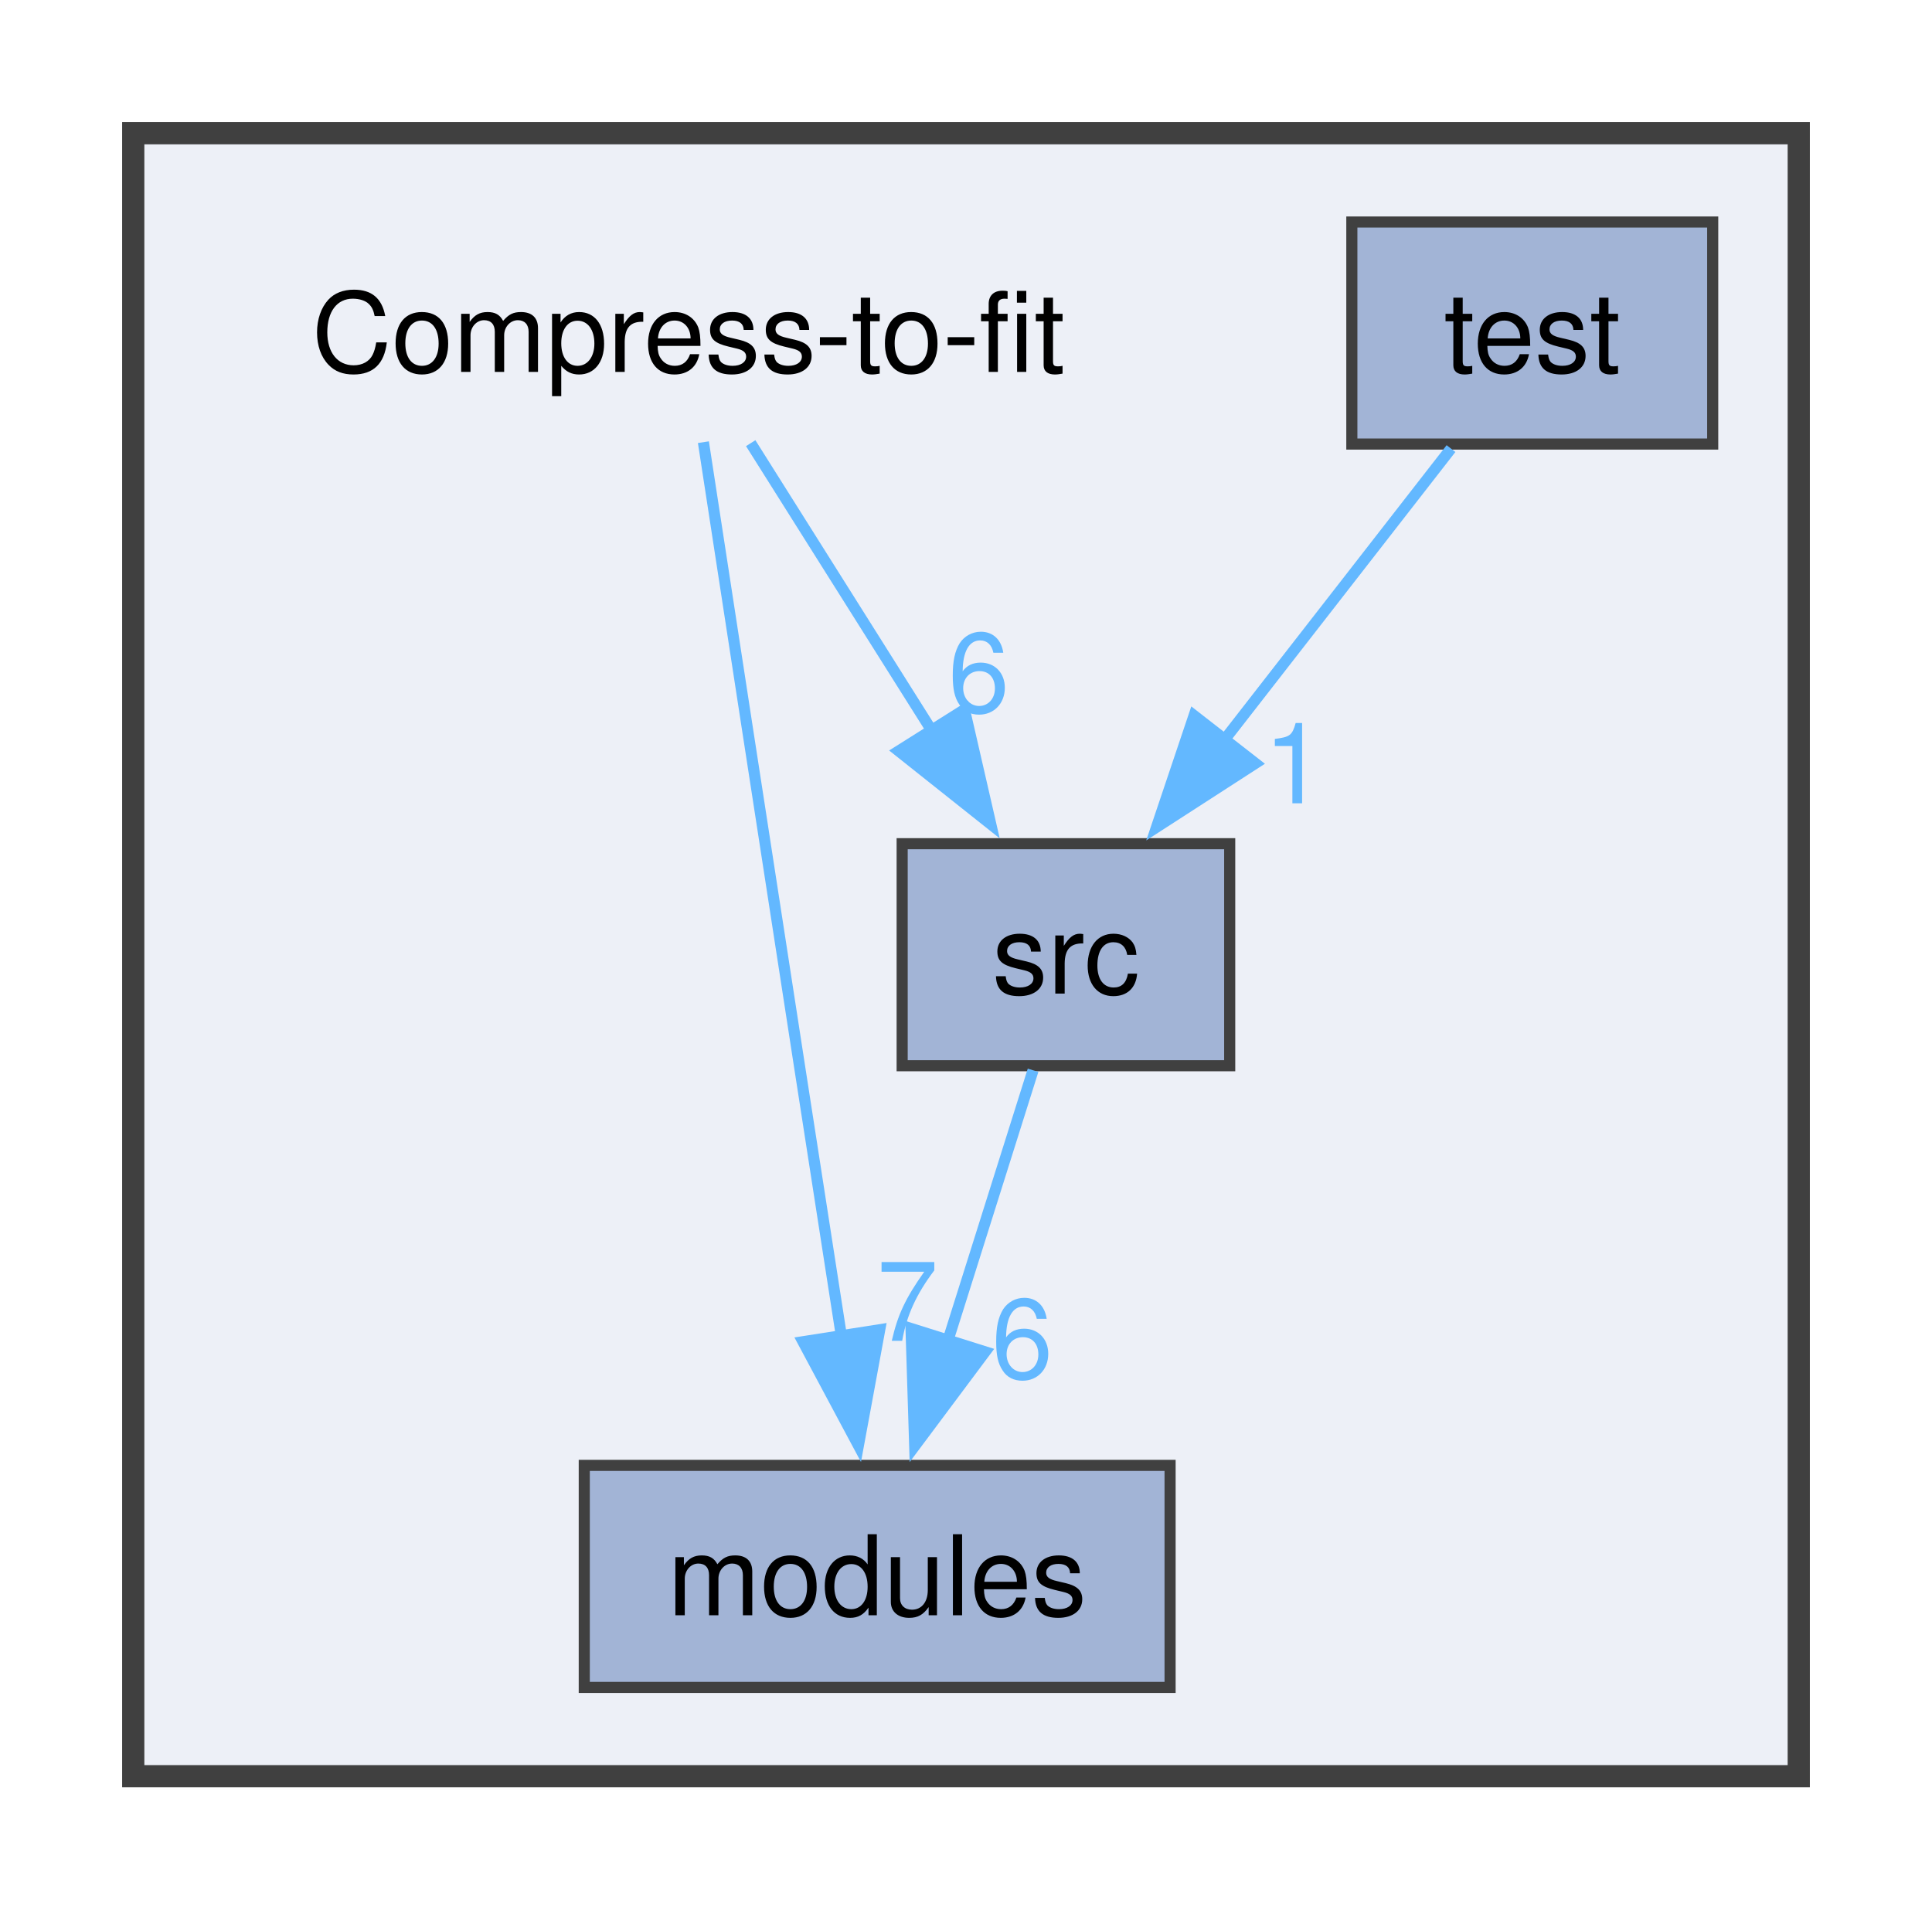
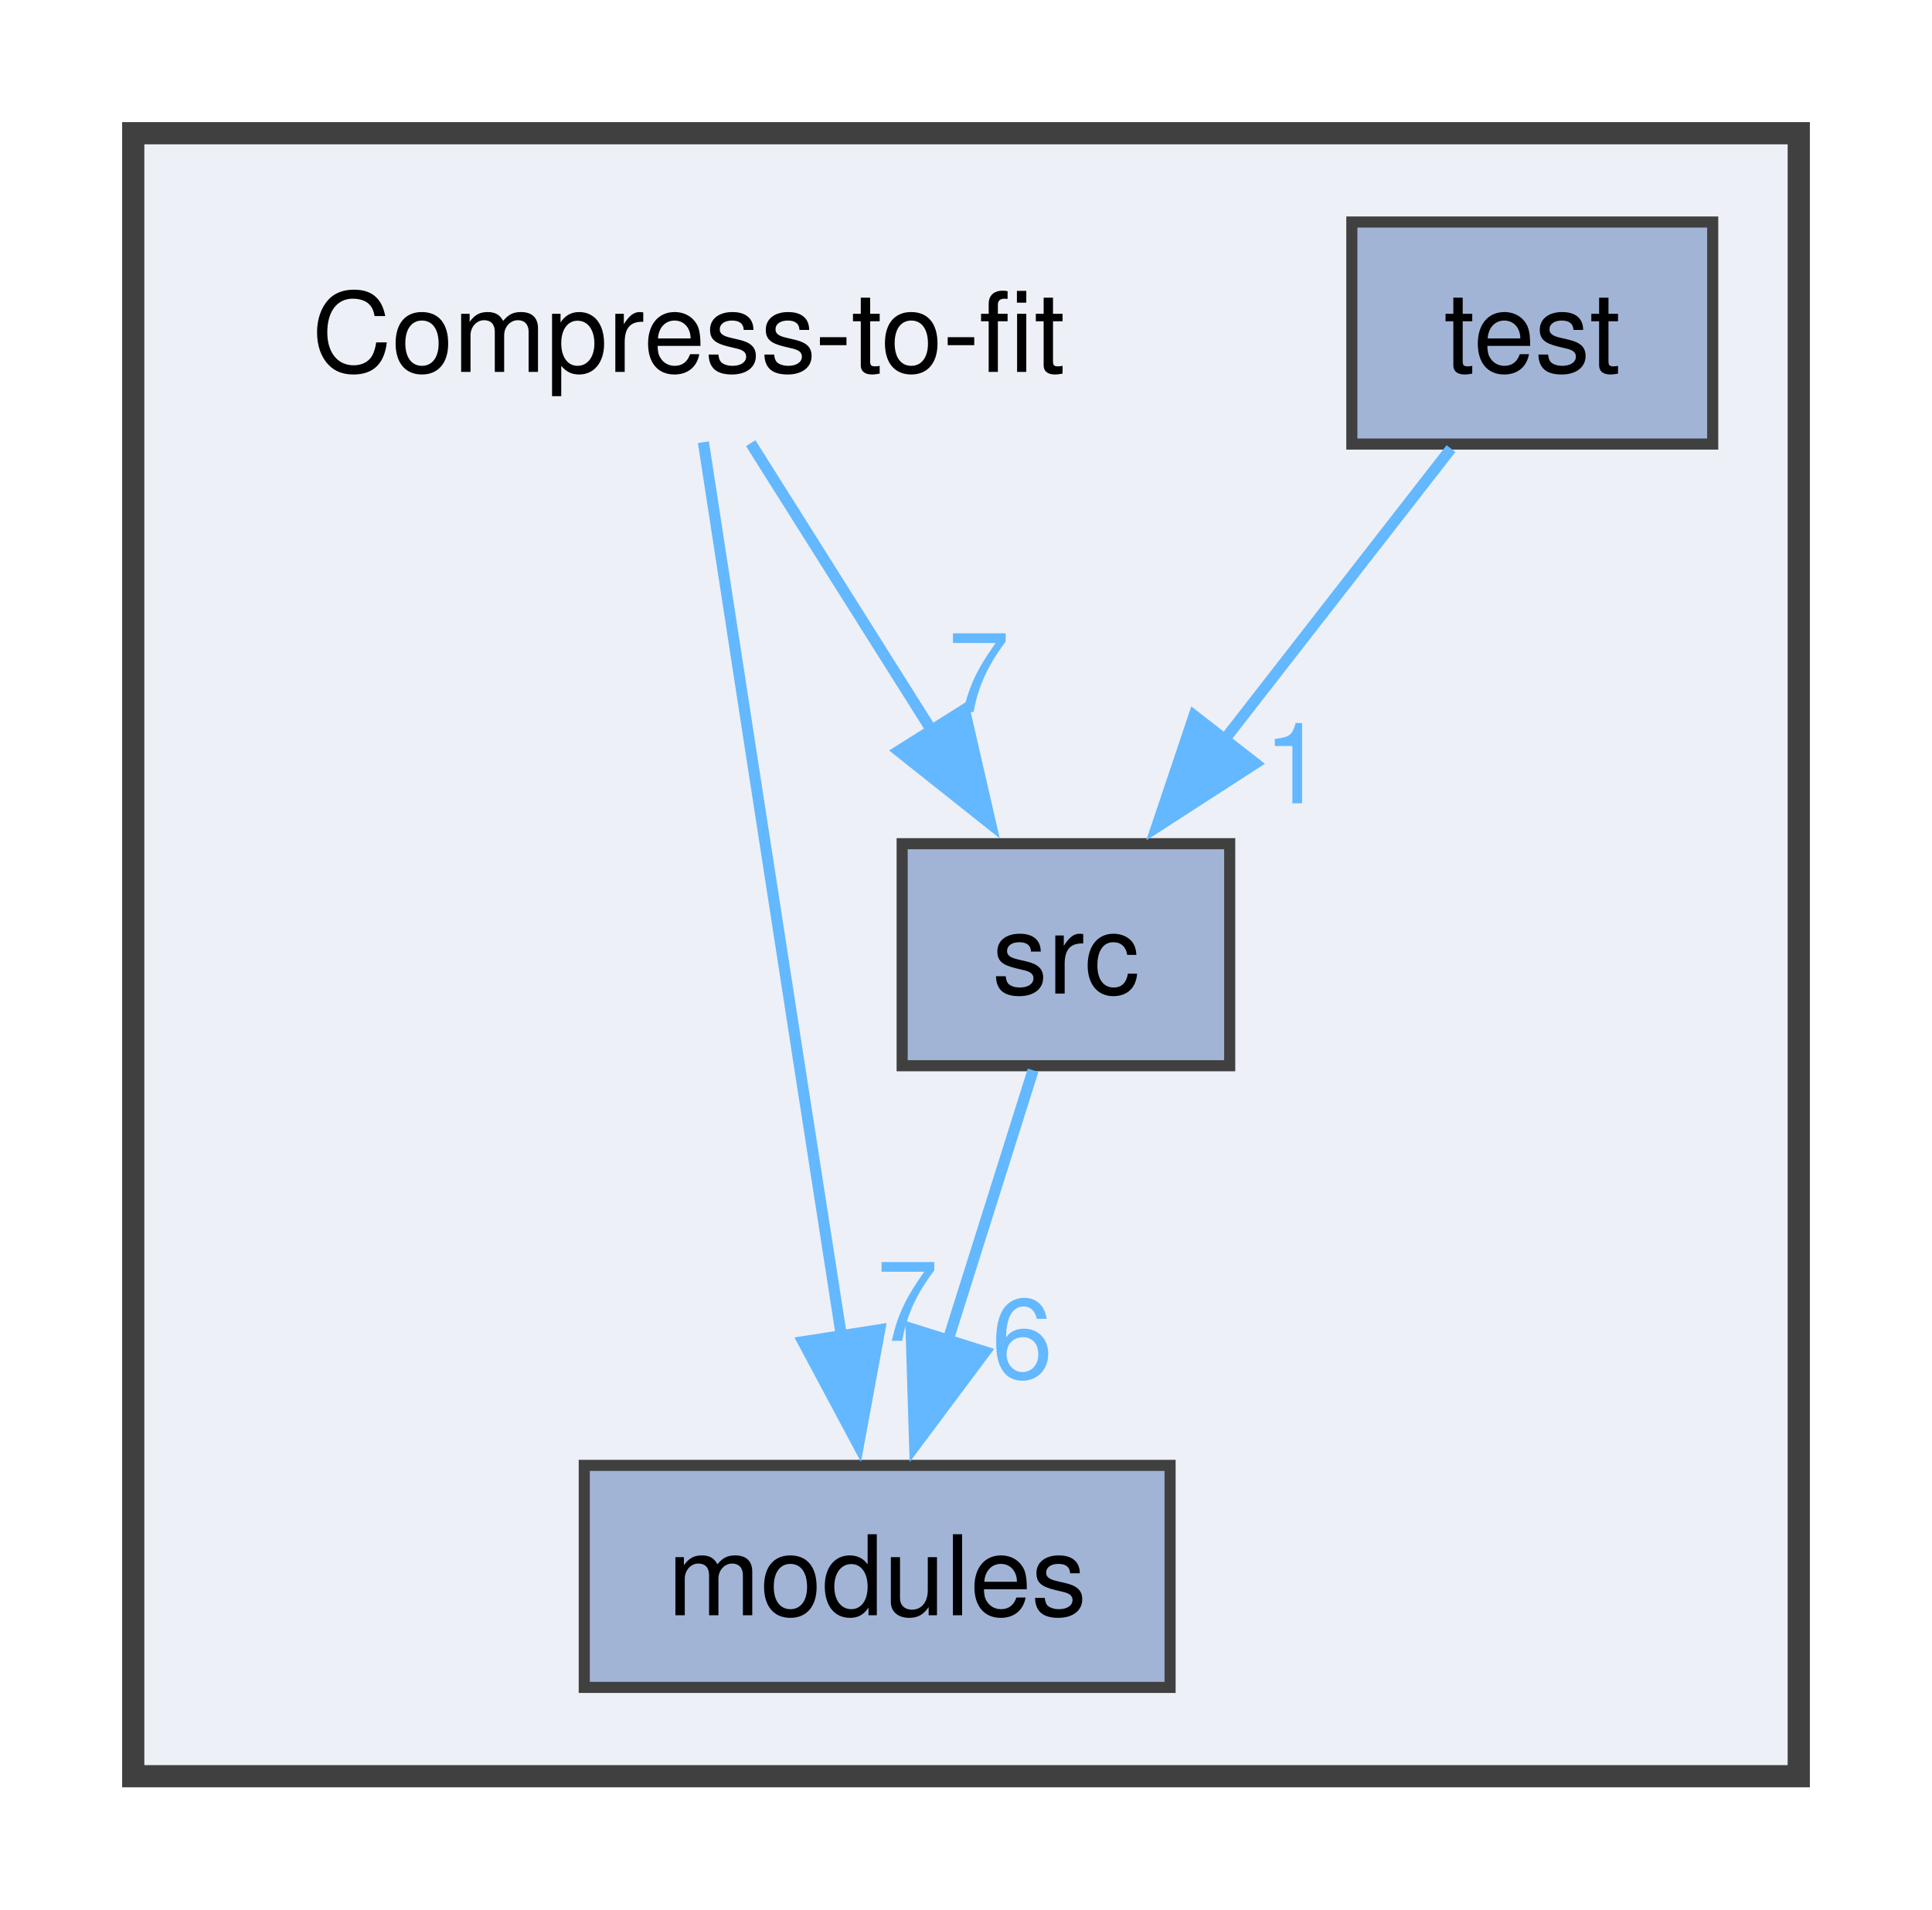
<svg xmlns="http://www.w3.org/2000/svg" xmlns:xlink="http://www.w3.org/1999/xlink" width="174pt" height="172pt" viewBox="0.00 0.00 174.00 172.00">
  <g id="graph0" class="graph" transform="scale(1 1) rotate(0) translate(4 168)">
    <g id="clust1" class="cluster">
      <g id="a_clust1">
        <a xlink:href="dir_90534ac33c4a4bc62c9eac9945a573c1.html" target="_top">
          <polygon fill="#edf0f7" stroke="#404040" stroke-width="2" points="8,-8 8,-156 158,-156 158,-8 8,-8" />
        </a>
      </g>
    </g>
    <g id="node1" class="node">
      <text xml:space="preserve" text-anchor="middle" x="58" y="-134.5" font-family="Helvetica,sans-Serif" font-size="10.00">Compress-to-fit</text>
    </g>
    <g id="node2" class="node">
      <g id="a_node2">
        <a xlink:href="dir_12193e9b8ef4a86b78be1d50c2c79dd3.html" target="_top" xlink:title="modules">
          <polygon fill="#a2b4d6" stroke="#404040" points="101.38,-36 48.62,-36 48.62,-16 101.38,-16 101.38,-36" />
          <text xml:space="preserve" text-anchor="middle" x="75" y="-22.5" font-family="Helvetica,sans-Serif" font-size="10.00">modules</text>
        </a>
      </g>
    </g>
    <g id="edge1" class="edge">
      <g id="a_edge1">
        <a xlink:href="dir_000001_000004.html" target="_top">
          <path fill="none" stroke="#63b8ff" d="M59.35,-128.17C61.27,-115.66 64.89,-92.08 68,-72 69.24,-63.99 70.61,-55.19 71.8,-47.51" />
          <polygon fill="#63b8ff" stroke="#63b8ff" points="75.23,-48.22 73.31,-37.8 68.32,-47.14 75.23,-48.22" />
        </a>
      </g>
      <g id="a_edge1-headlabel">
        <a xlink:href="dir_000001_000004.html" target="_top" xlink:title="7">
          <text xml:space="preserve" text-anchor="middle" x="77.72" y="-47.22" font-family="Helvetica,sans-Serif" font-size="10.00" fill="#63b8ff">7</text>
        </a>
      </g>
    </g>
    <g id="node3" class="node">
      <g id="a_node3">
        <a xlink:href="dir_ed00c4861407326d4f38ee8546da7cf0.html" target="_top" xlink:title="src">
          <polygon fill="#a2b4d6" stroke="#404040" points="106.75,-92 77.25,-92 77.25,-72 106.75,-72 106.75,-92" />
          <text xml:space="preserve" text-anchor="middle" x="92" y="-78.5" font-family="Helvetica,sans-Serif" font-size="10.00">src</text>
        </a>
      </g>
    </g>
    <g id="edge2" class="edge">
      <g id="a_edge2">
        <a xlink:href="dir_000001_000005.html" target="_top">
          <path fill="none" stroke="#63b8ff" d="M63.61,-128.08C68.06,-121.02 74.43,-110.9 80.01,-102.04" />
          <polygon fill="#63b8ff" stroke="#63b8ff" points="82.86,-104.08 85.23,-93.76 76.94,-100.35 82.86,-104.08" />
        </a>
      </g>
      <g id="a_edge2-headlabel">
-         <a xlink:href="dir_000001_000005.html" target="_top" xlink:title="6">
-           <text xml:space="preserve" text-anchor="middle" x="84.15" y="-103.86" font-family="Helvetica,sans-Serif" font-size="10.00" fill="#63b8ff">6</text>
+         <a xlink:href="dir_000001_000005.html" target="_top" xlink:title="7">
+           <text xml:space="preserve" text-anchor="middle" x="84.15" y="-103.86" font-family="Helvetica,sans-Serif" font-size="10.00" fill="#63b8ff">7</text>
        </a>
      </g>
    </g>
    <g id="edge3" class="edge">
      <g id="a_edge3">
        <a xlink:href="dir_000005_000004.html" target="_top">
          <path fill="none" stroke="#63b8ff" d="M89.04,-71.59C86.92,-64.86 83.98,-55.53 81.34,-47.15" />
          <polygon fill="#63b8ff" stroke="#63b8ff" points="84.72,-46.23 78.38,-37.74 78.05,-48.33 84.72,-46.23" />
        </a>
      </g>
      <g id="a_edge3-headlabel">
        <a xlink:href="dir_000005_000004.html" target="_top" xlink:title="6">
          <text xml:space="preserve" text-anchor="middle" x="88.06" y="-43.86" font-family="Helvetica,sans-Serif" font-size="10.00" fill="#63b8ff">6</text>
        </a>
      </g>
    </g>
    <g id="node4" class="node">
      <g id="a_node4">
        <a xlink:href="dir_93dbf98558da6a82b03d4d03f06f0111.html" target="_top" xlink:title="test">
          <polygon fill="#a2b4d6" stroke="#404040" points="150.25,-148 117.75,-148 117.75,-128 150.25,-128 150.25,-148" />
          <text xml:space="preserve" text-anchor="middle" x="134" y="-134.5" font-family="Helvetica,sans-Serif" font-size="10.00">test</text>
        </a>
      </g>
    </g>
    <g id="edge4" class="edge">
      <g id="a_edge4">
        <a xlink:href="dir_000007_000005.html" target="_top">
          <path fill="none" stroke="#63b8ff" d="M126.68,-127.59C121.02,-120.32 113.01,-110.02 106.11,-101.15" />
          <polygon fill="#63b8ff" stroke="#63b8ff" points="109.06,-99.24 100.16,-93.49 103.54,-103.54 109.06,-99.24" />
        </a>
      </g>
      <g id="a_edge4-headlabel">
        <a xlink:href="dir_000007_000005.html" target="_top" xlink:title="1">
          <text xml:space="preserve" text-anchor="middle" x="112.58" y="-95.64" font-family="Helvetica,sans-Serif" font-size="10.00" fill="#63b8ff">1</text>
        </a>
      </g>
    </g>
  </g>
</svg>
